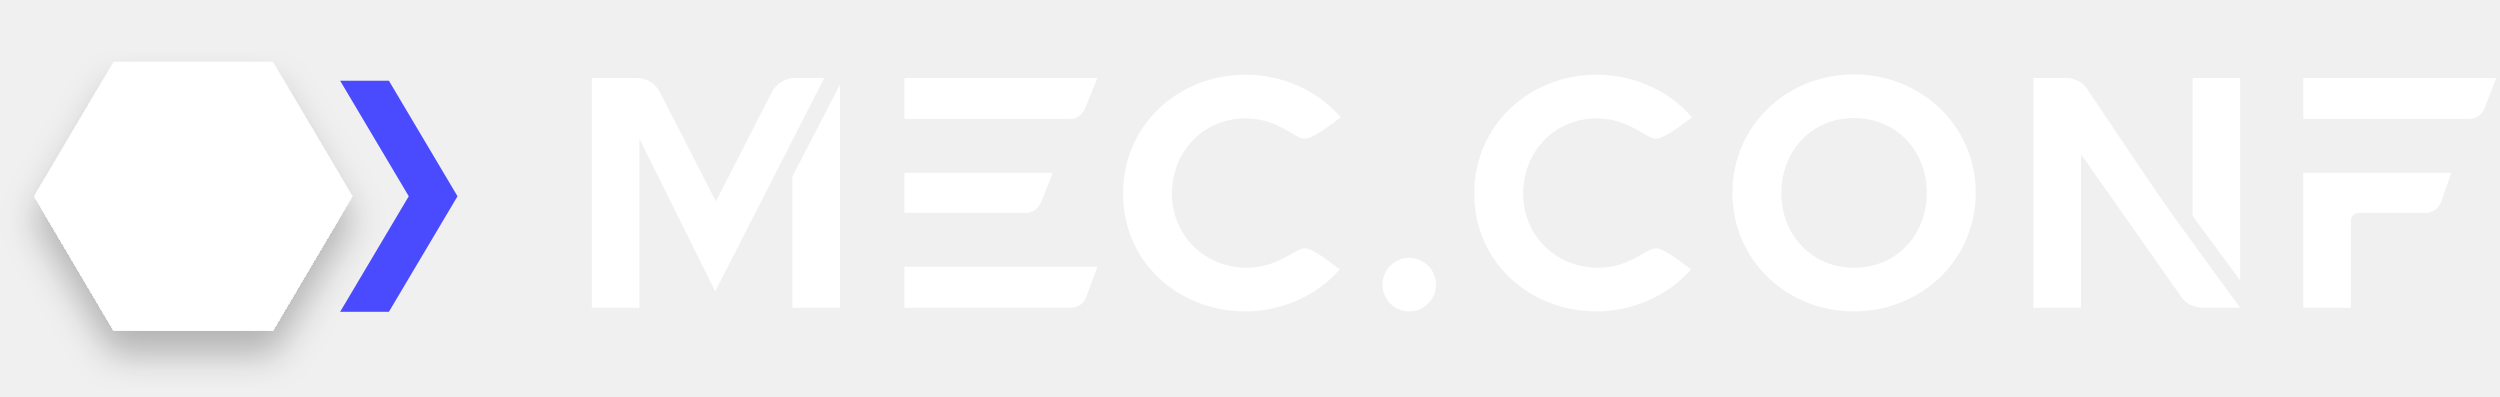
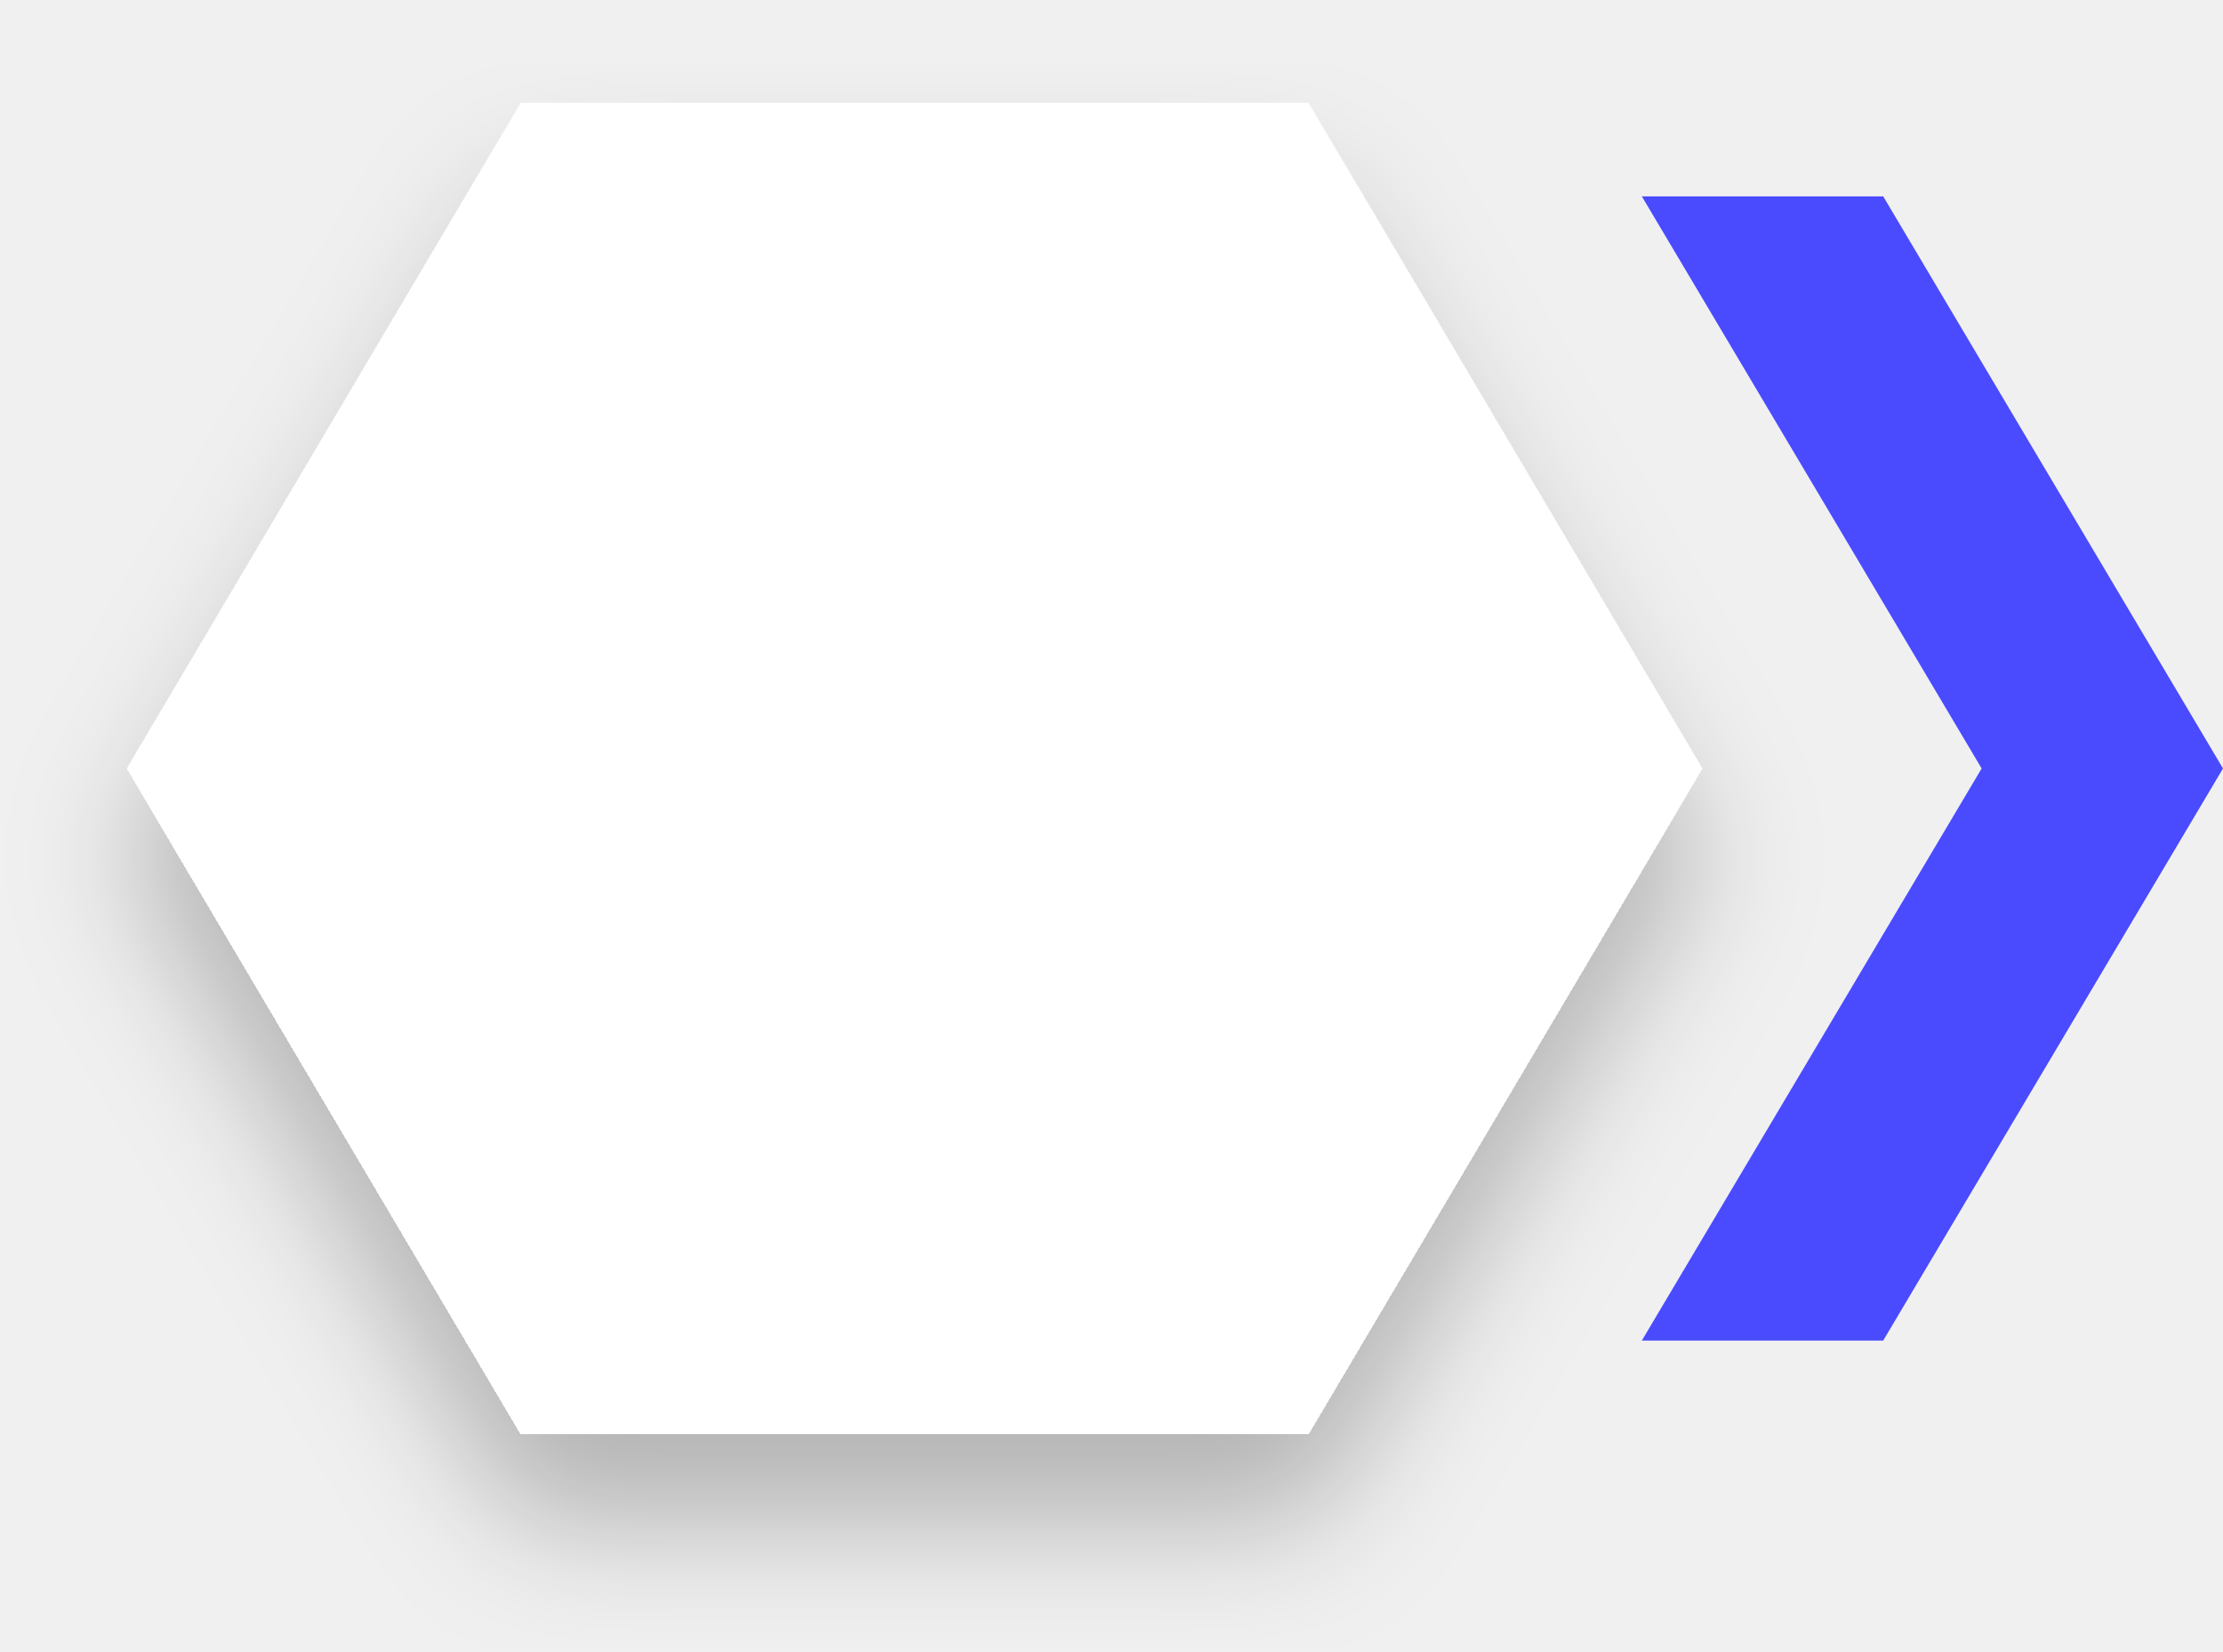
- <svg xmlns="http://www.w3.org/2000/svg" width="731" height="116" viewBox="0 0 731 116" fill="none">
-   <path d="M186.959 40.56V90H173.039V22.8H186.191C189.071 22.8 191.663 24.432 193.007 27.024L209.327 58.896L225.647 27.024C226.991 24.432 229.583 22.8 232.463 22.8H241.007L209.135 85.2L186.959 40.56ZM245.615 24.72V90H231.695V51.6L245.615 24.72ZM312.834 34.8H264.45V22.8H320.898L317.25 31.728C316.482 33.552 314.754 34.8 312.834 34.8ZM299.97 62.256H264.45V50.544H307.842L304.386 59.184C303.618 61.008 301.89 62.256 299.97 62.256ZM313.122 90H264.45V78H320.898L317.634 86.832C316.962 88.752 315.138 90 313.122 90ZM364.184 91.056C344.6 91.056 328.376 76.656 328.376 56.592C328.376 36.528 344.6 21.84 364.184 21.84C374.648 21.84 385.208 26.256 392.024 34.32C389.72 35.952 384.152 40.56 381.464 40.56C378.584 40.56 373.688 34.608 364.184 34.608C351.896 34.608 342.68 44.304 342.68 56.592C342.68 68.88 352.28 78.288 364.568 78.288C373.784 78.288 378.68 72.624 381.464 72.624C384.152 72.624 389.432 77.136 391.736 78.768C385.112 86.544 374.456 91.056 364.184 91.056ZM412.009 91.056C407.785 91.056 404.233 87.504 404.233 83.28C404.233 78.96 407.689 75.408 412.009 75.408C416.425 75.408 419.881 78.864 419.881 83.28C419.881 87.6 416.329 91.056 412.009 91.056ZM466.877 91.056C447.293 91.056 431.069 76.656 431.069 56.592C431.069 36.528 447.293 21.84 466.877 21.84C477.341 21.84 487.901 26.256 494.717 34.32C492.413 35.952 486.845 40.56 484.157 40.56C481.277 40.56 476.381 34.608 466.877 34.608C454.589 34.608 445.373 44.304 445.373 56.592C445.373 68.88 454.973 78.288 467.261 78.288C476.477 78.288 481.373 72.624 484.157 72.624C486.845 72.624 492.125 77.136 494.429 78.768C487.805 86.544 477.149 91.056 466.877 91.056ZM542.081 91.056C522.593 91.056 506.561 76.176 506.561 56.4C506.561 36.624 522.593 21.744 542.081 21.744C561.569 21.744 577.697 36.624 577.697 56.4C577.697 76.176 561.569 91.056 542.081 91.056ZM542.081 78.288C554.561 78.288 563.393 68.688 563.393 56.4C563.393 44.112 554.561 34.512 542.081 34.512C529.697 34.512 520.865 44.208 520.865 56.4C520.865 68.592 529.697 78.288 542.081 78.288ZM655.038 22.8V82.032L641.118 63.12V22.8H655.038ZM655.038 90H644.094C641.886 90 639.294 88.944 637.95 87.024L608.478 45.072V90H594.558V22.8H604.062C606.27 22.8 608.862 23.856 610.11 25.776C619.326 39.312 628.254 53.136 637.758 66.288C643.518 74.256 649.278 82.128 655.038 90ZM721.949 34.8H673.469V22.8H729.917L726.461 31.728C725.789 33.552 723.869 34.8 721.949 34.8ZM687.389 64.656V90H673.469V50.544H716.765L713.789 58.992C713.117 60.912 711.293 62.256 709.277 62.256H689.789C689.117 62.256 688.541 62.448 688.061 62.928C687.581 63.408 687.389 63.984 687.389 64.656Z" fill="white" />
-   <path fill-rule="evenodd" clip-rule="evenodd" d="M59.322 23.599L39.256 57.387L59.322 91.174H73.575L53.509 57.387L73.575 23.599H59.322ZM99.455 23.599L119.522 57.387L99.455 91.174H113.708L133.775 57.387L113.708 23.599H99.455Z" fill="#4A4AFF" />
-   <g filter="url(#filter0_d_195_740)">
-     <path d="M10 57.386L33.255 18.083H79.764L103.018 57.386L79.764 96.69H33.255L10 57.386Z" fill="white" />
+ <svg xmlns="http://www.w3.org/2000/svg" width="175" height="130" viewBox="0 0 175 130" fill="none">
+   <path fill-rule="evenodd" clip-rule="evenodd" d="M75.75 15.459L49 60.5L75.75 105.541H94.75L68 60.5L94.75 15.459H75.75ZM129.25 15.459L156 60.5L129.25 105.541H148.25L175 60.5L148.25 15.459H129.25Z" fill="#4A4AFF" />
+   <g filter="url(#filter0_d_1_7)">
+     <path d="M10 60.5L41 8.105H103L134 60.5L103 112.895H41L10 60.5Z" fill="white" />
  </g>
  <defs>
-     <filter id="filter0_d_195_740" x="0" y="15.083" width="113.018" height="98.607" filterUnits="userSpaceOnUse" color-interpolation-filters="sRGB">
+     <filter id="filter0_d_1_7" x="0" y="5.105" width="144" height="124.789" filterUnits="userSpaceOnUse" color-interpolation-filters="sRGB">
      <feFlood flood-opacity="0" result="BackgroundImageFix" />
      <feColorMatrix in="SourceAlpha" type="matrix" values="0 0 0 0 0 0 0 0 0 0 0 0 0 0 0 0 0 0 127 0" result="hardAlpha" />
      <feOffset dy="7" />
      <feGaussianBlur stdDeviation="5" />
      <feComposite in2="hardAlpha" operator="out" />
      <feColorMatrix type="matrix" values="0 0 0 0 0 0 0 0 0 0 0 0 0 0 0 0 0 0 0.25 0" />
-       <feBlend mode="normal" in2="BackgroundImageFix" result="effect1_dropShadow_195_740" />
-       <feBlend mode="normal" in="SourceGraphic" in2="effect1_dropShadow_195_740" result="shape" />
+       <feBlend mode="normal" in2="BackgroundImageFix" result="effect1_dropShadow_1_7" />
+       <feBlend mode="normal" in="SourceGraphic" in2="effect1_dropShadow_1_7" result="shape" />
    </filter>
  </defs>
</svg>
